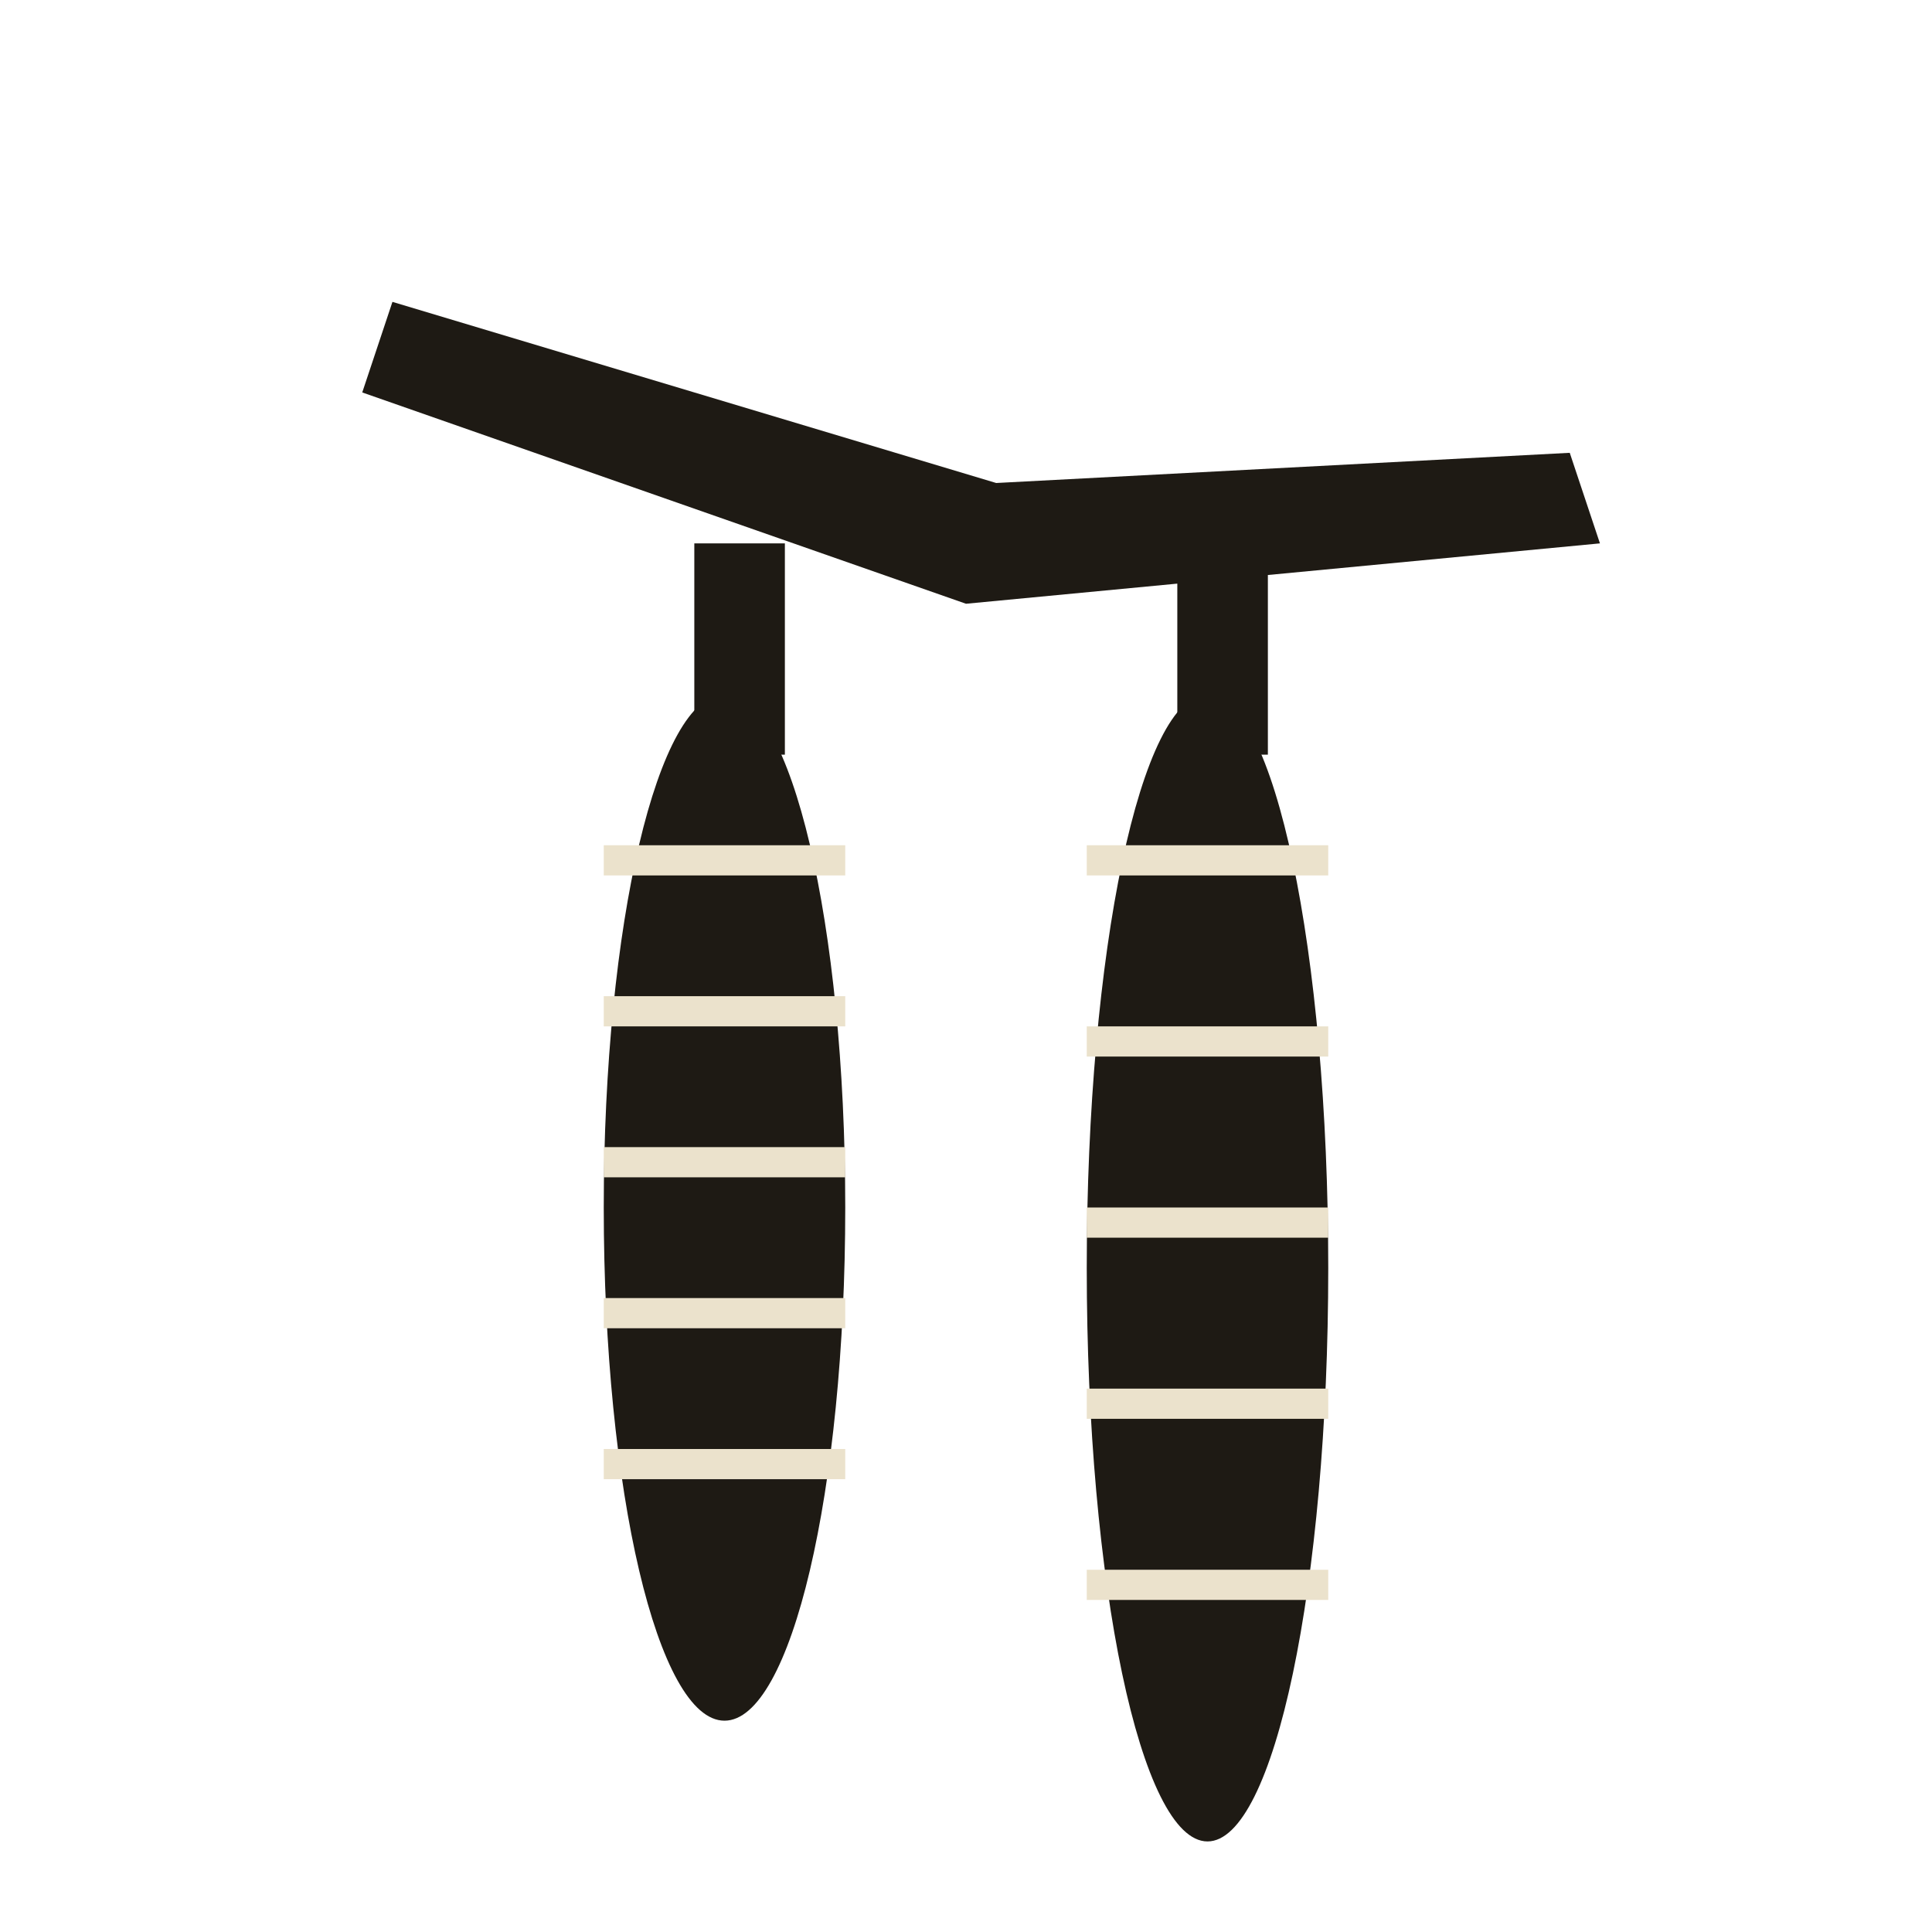
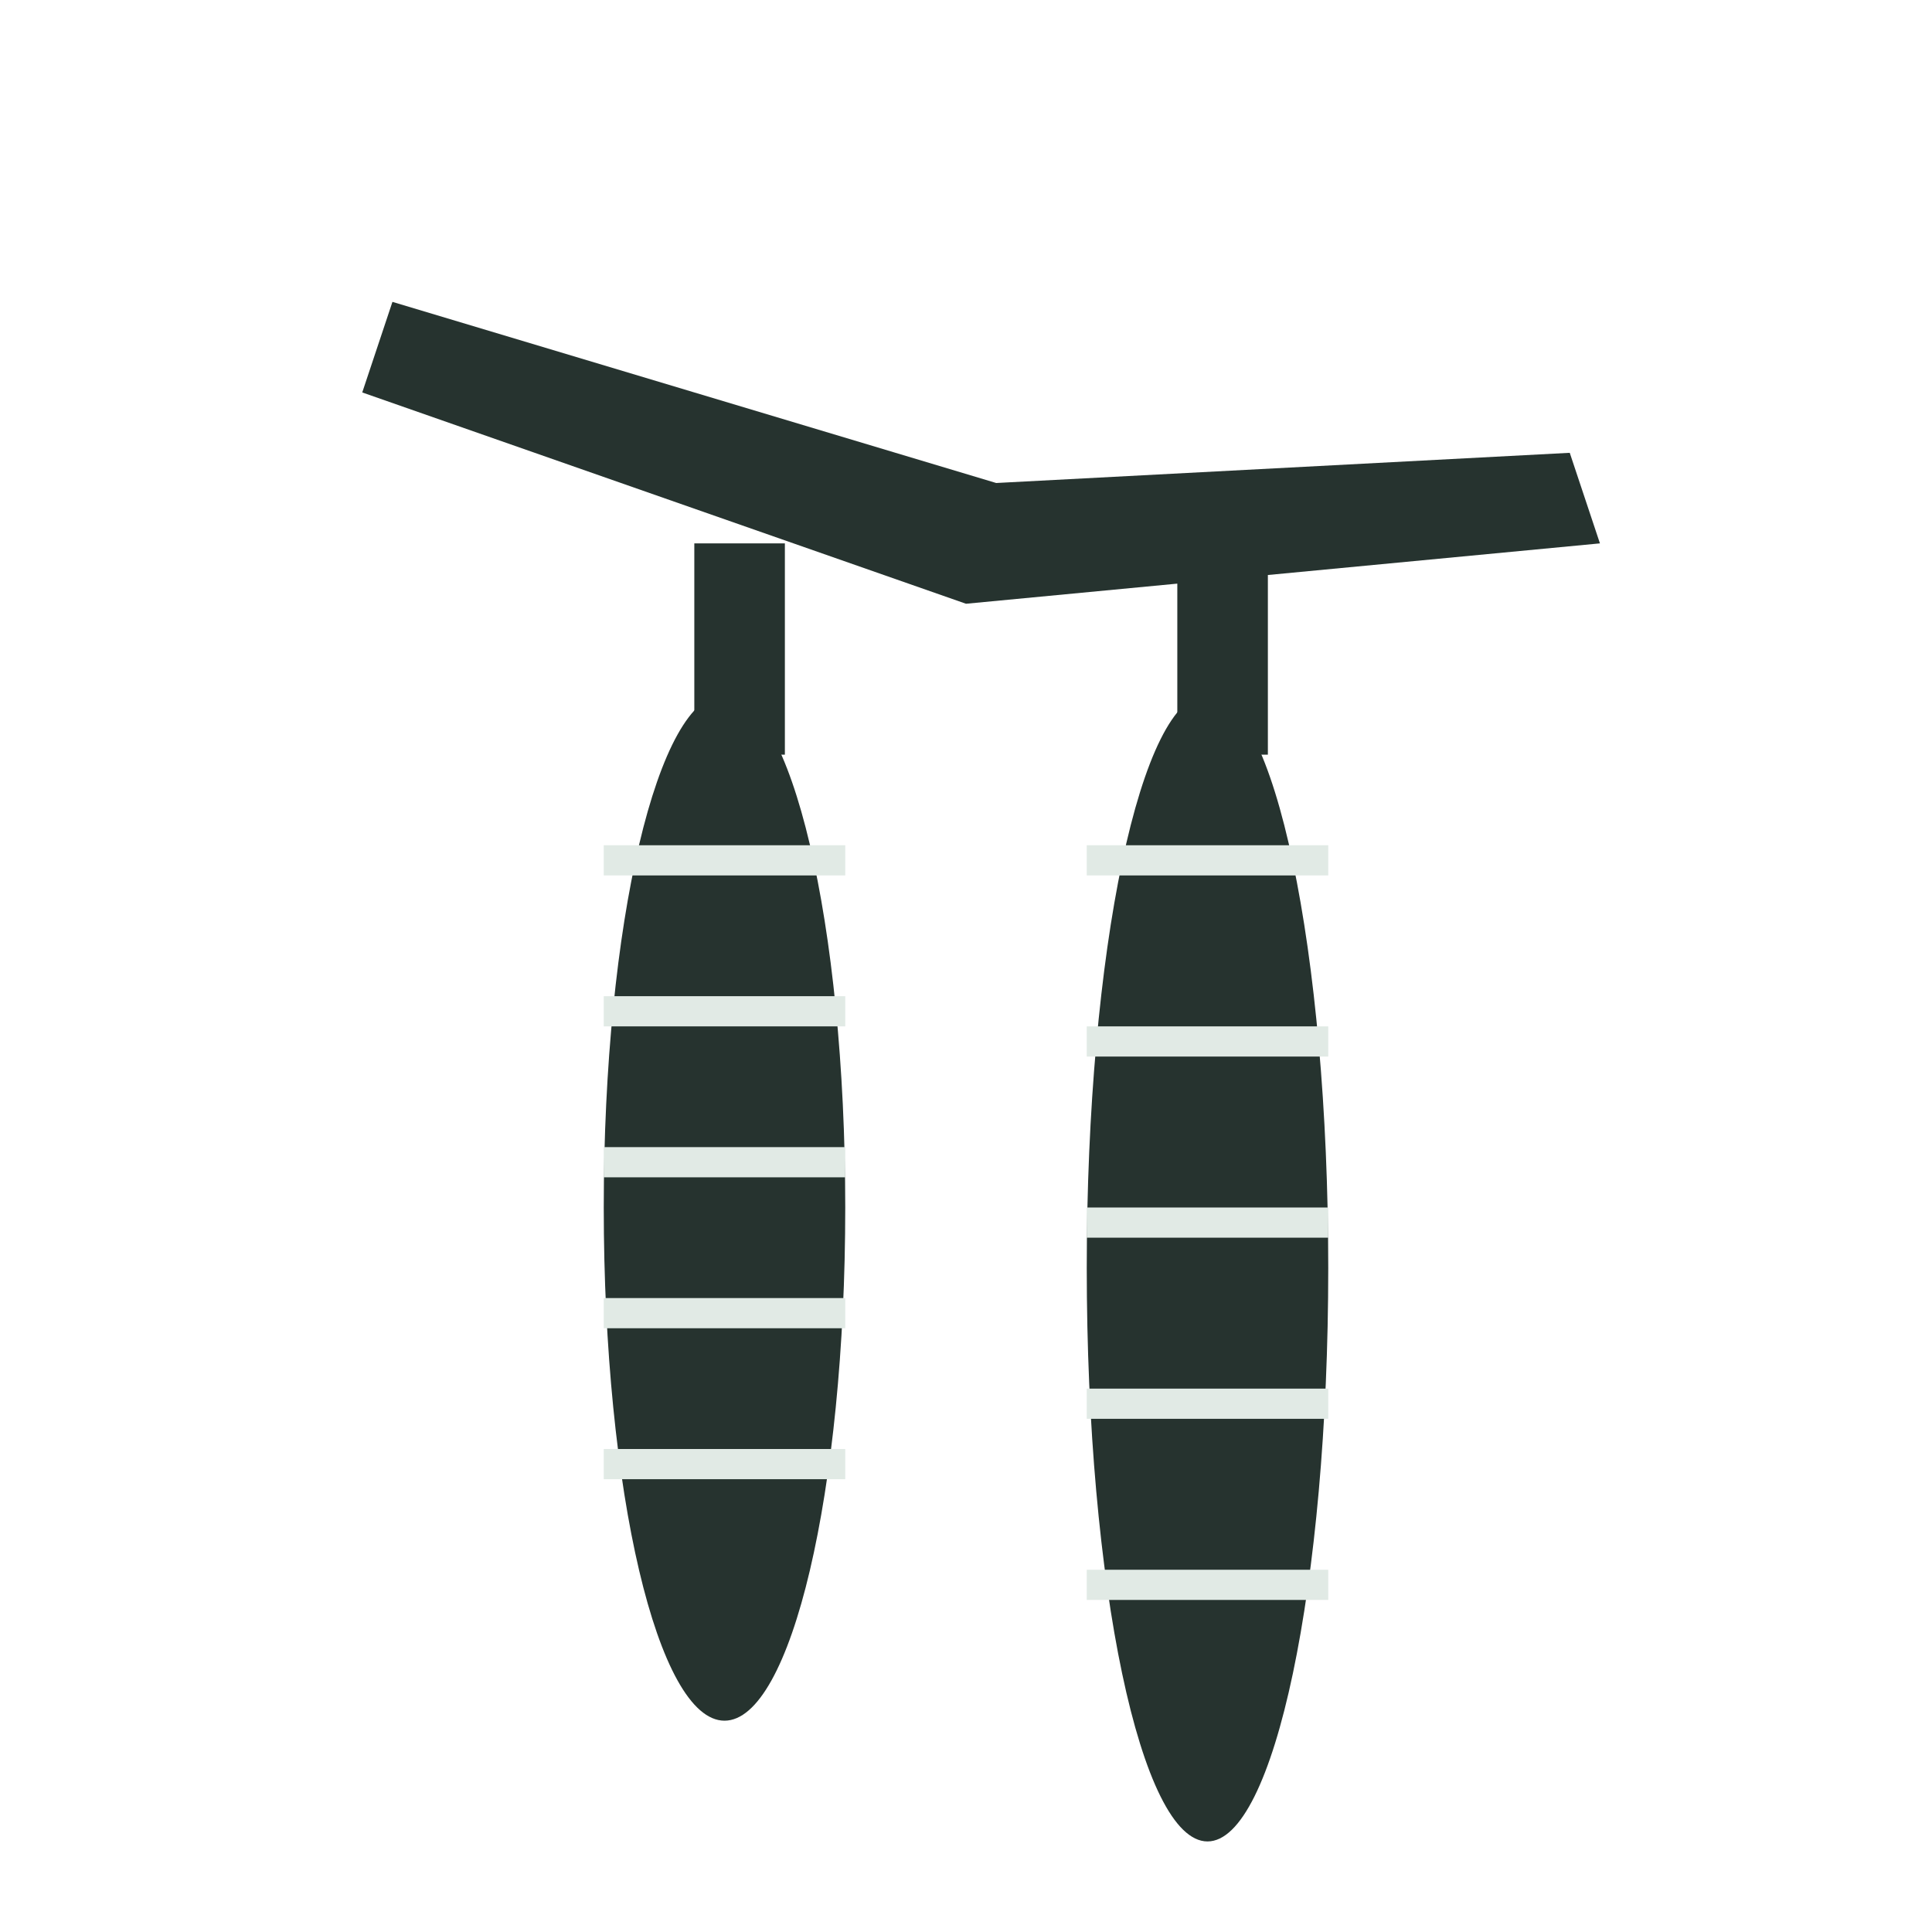
<svg xmlns="http://www.w3.org/2000/svg" width="64" height="64" viewBox="0 0 64 64">
-   <path d="m13 10 20 6 19-1 1 3-21 2-20-7zM23 18h3v7h-3zm16-2h3v9h-3z" fill="#1E1A14" />
-   <ellipse cx="24" cy="40" rx="4" ry="17" fill="#1E1A14" />
-   <path d="M20 28h8v1h-8zm0 5h8v1h-8zm0 5h8v1h-8zm0 5h8v1h-8zm0 5h8v1h-8z" fill="#EBE2CC" />
-   <ellipse cx="40" cy="42" rx="4" ry="19" fill="#1E1A14" />
-   <path d="M36 28h8v1h-8zm0 6h8v1h-8zm0 6h8v1h-8zm0 6h8v1h-8zm0 6h8v1h-8z" fill="#EBE2CC" />
+   <path d="m13 10 20 6 19-1 1 3-21 2-20-7zM23 18h3v7h-3zm16-2h3v9h-3z" fill="#26332F" />
+   <ellipse cx="24" cy="40" rx="4" ry="17" fill="#26332F" />
+   <path d="M20 28h8v1h-8zm0 5h8v1h-8zm0 5h8v1h-8zm0 5h8v1h-8zm0 5h8v1h-8z" fill="#E1EAE5" />
+   <ellipse cx="40" cy="42" rx="4" ry="19" fill="#26332F" />
+   <path d="M36 28h8v1h-8zm0 6h8v1h-8zm0 6h8v1h-8zm0 6h8v1h-8zm0 6h8v1h-8z" fill="#E1EAE5" />
</svg>
